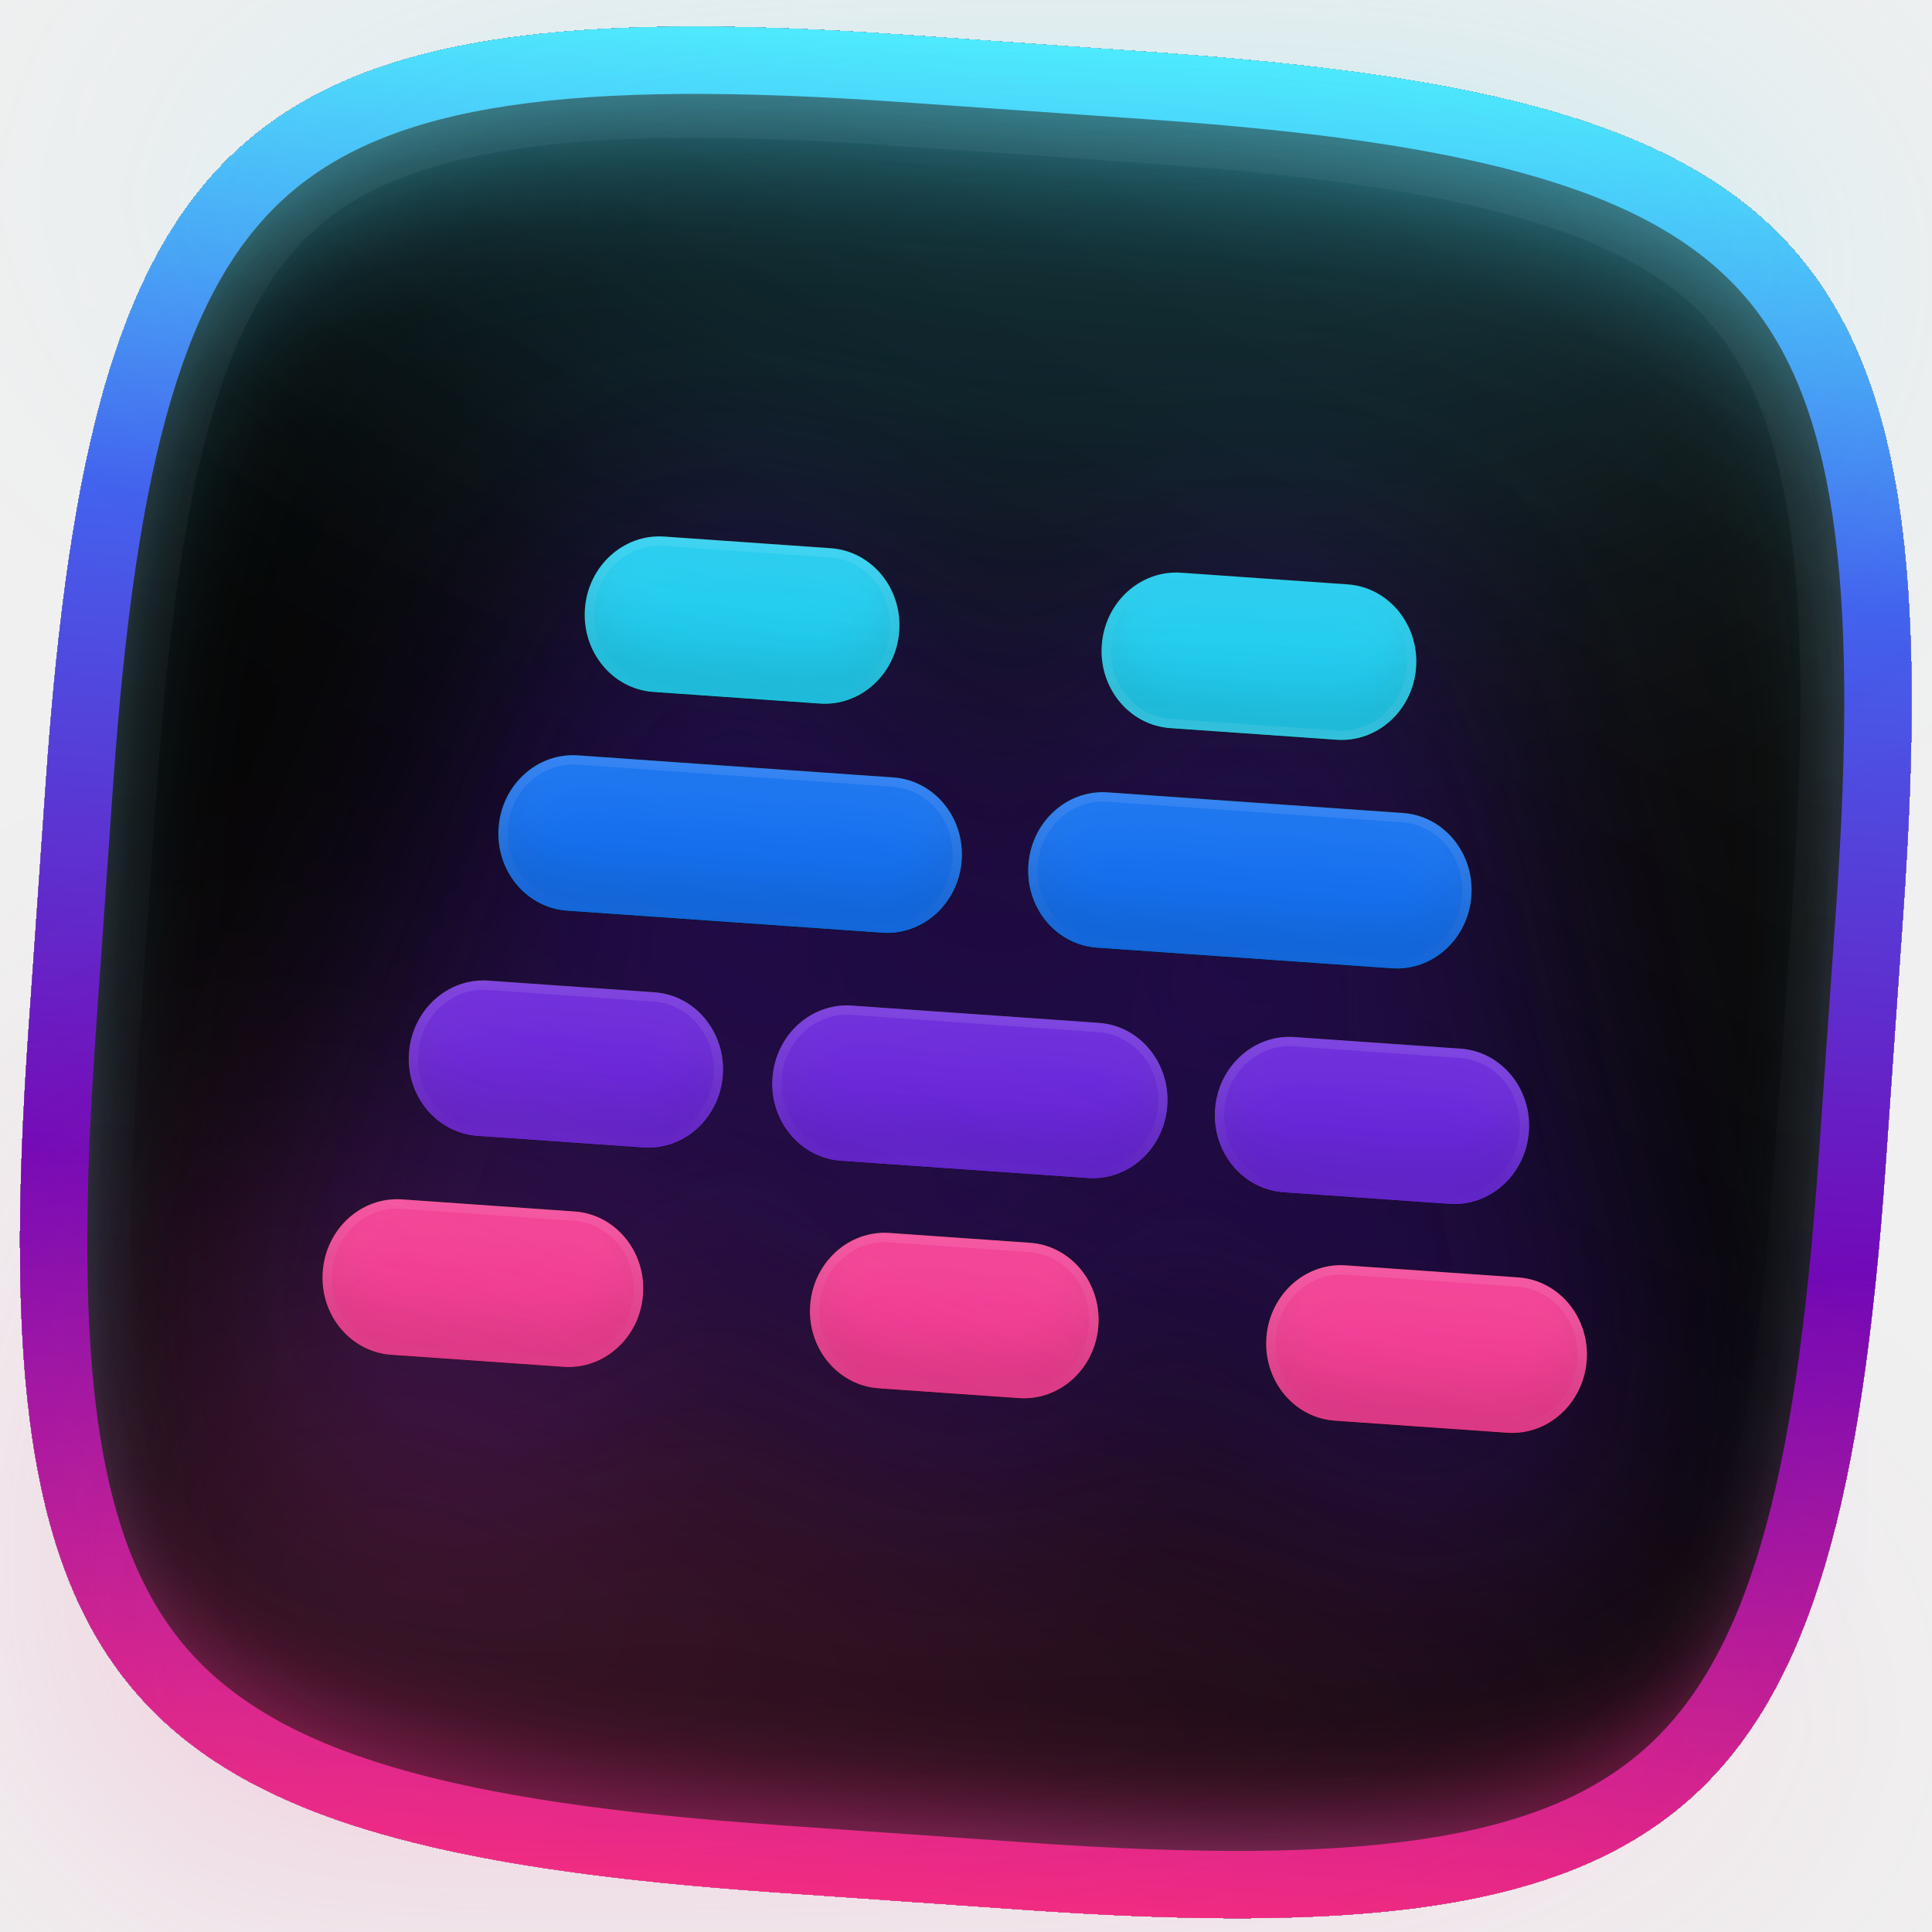
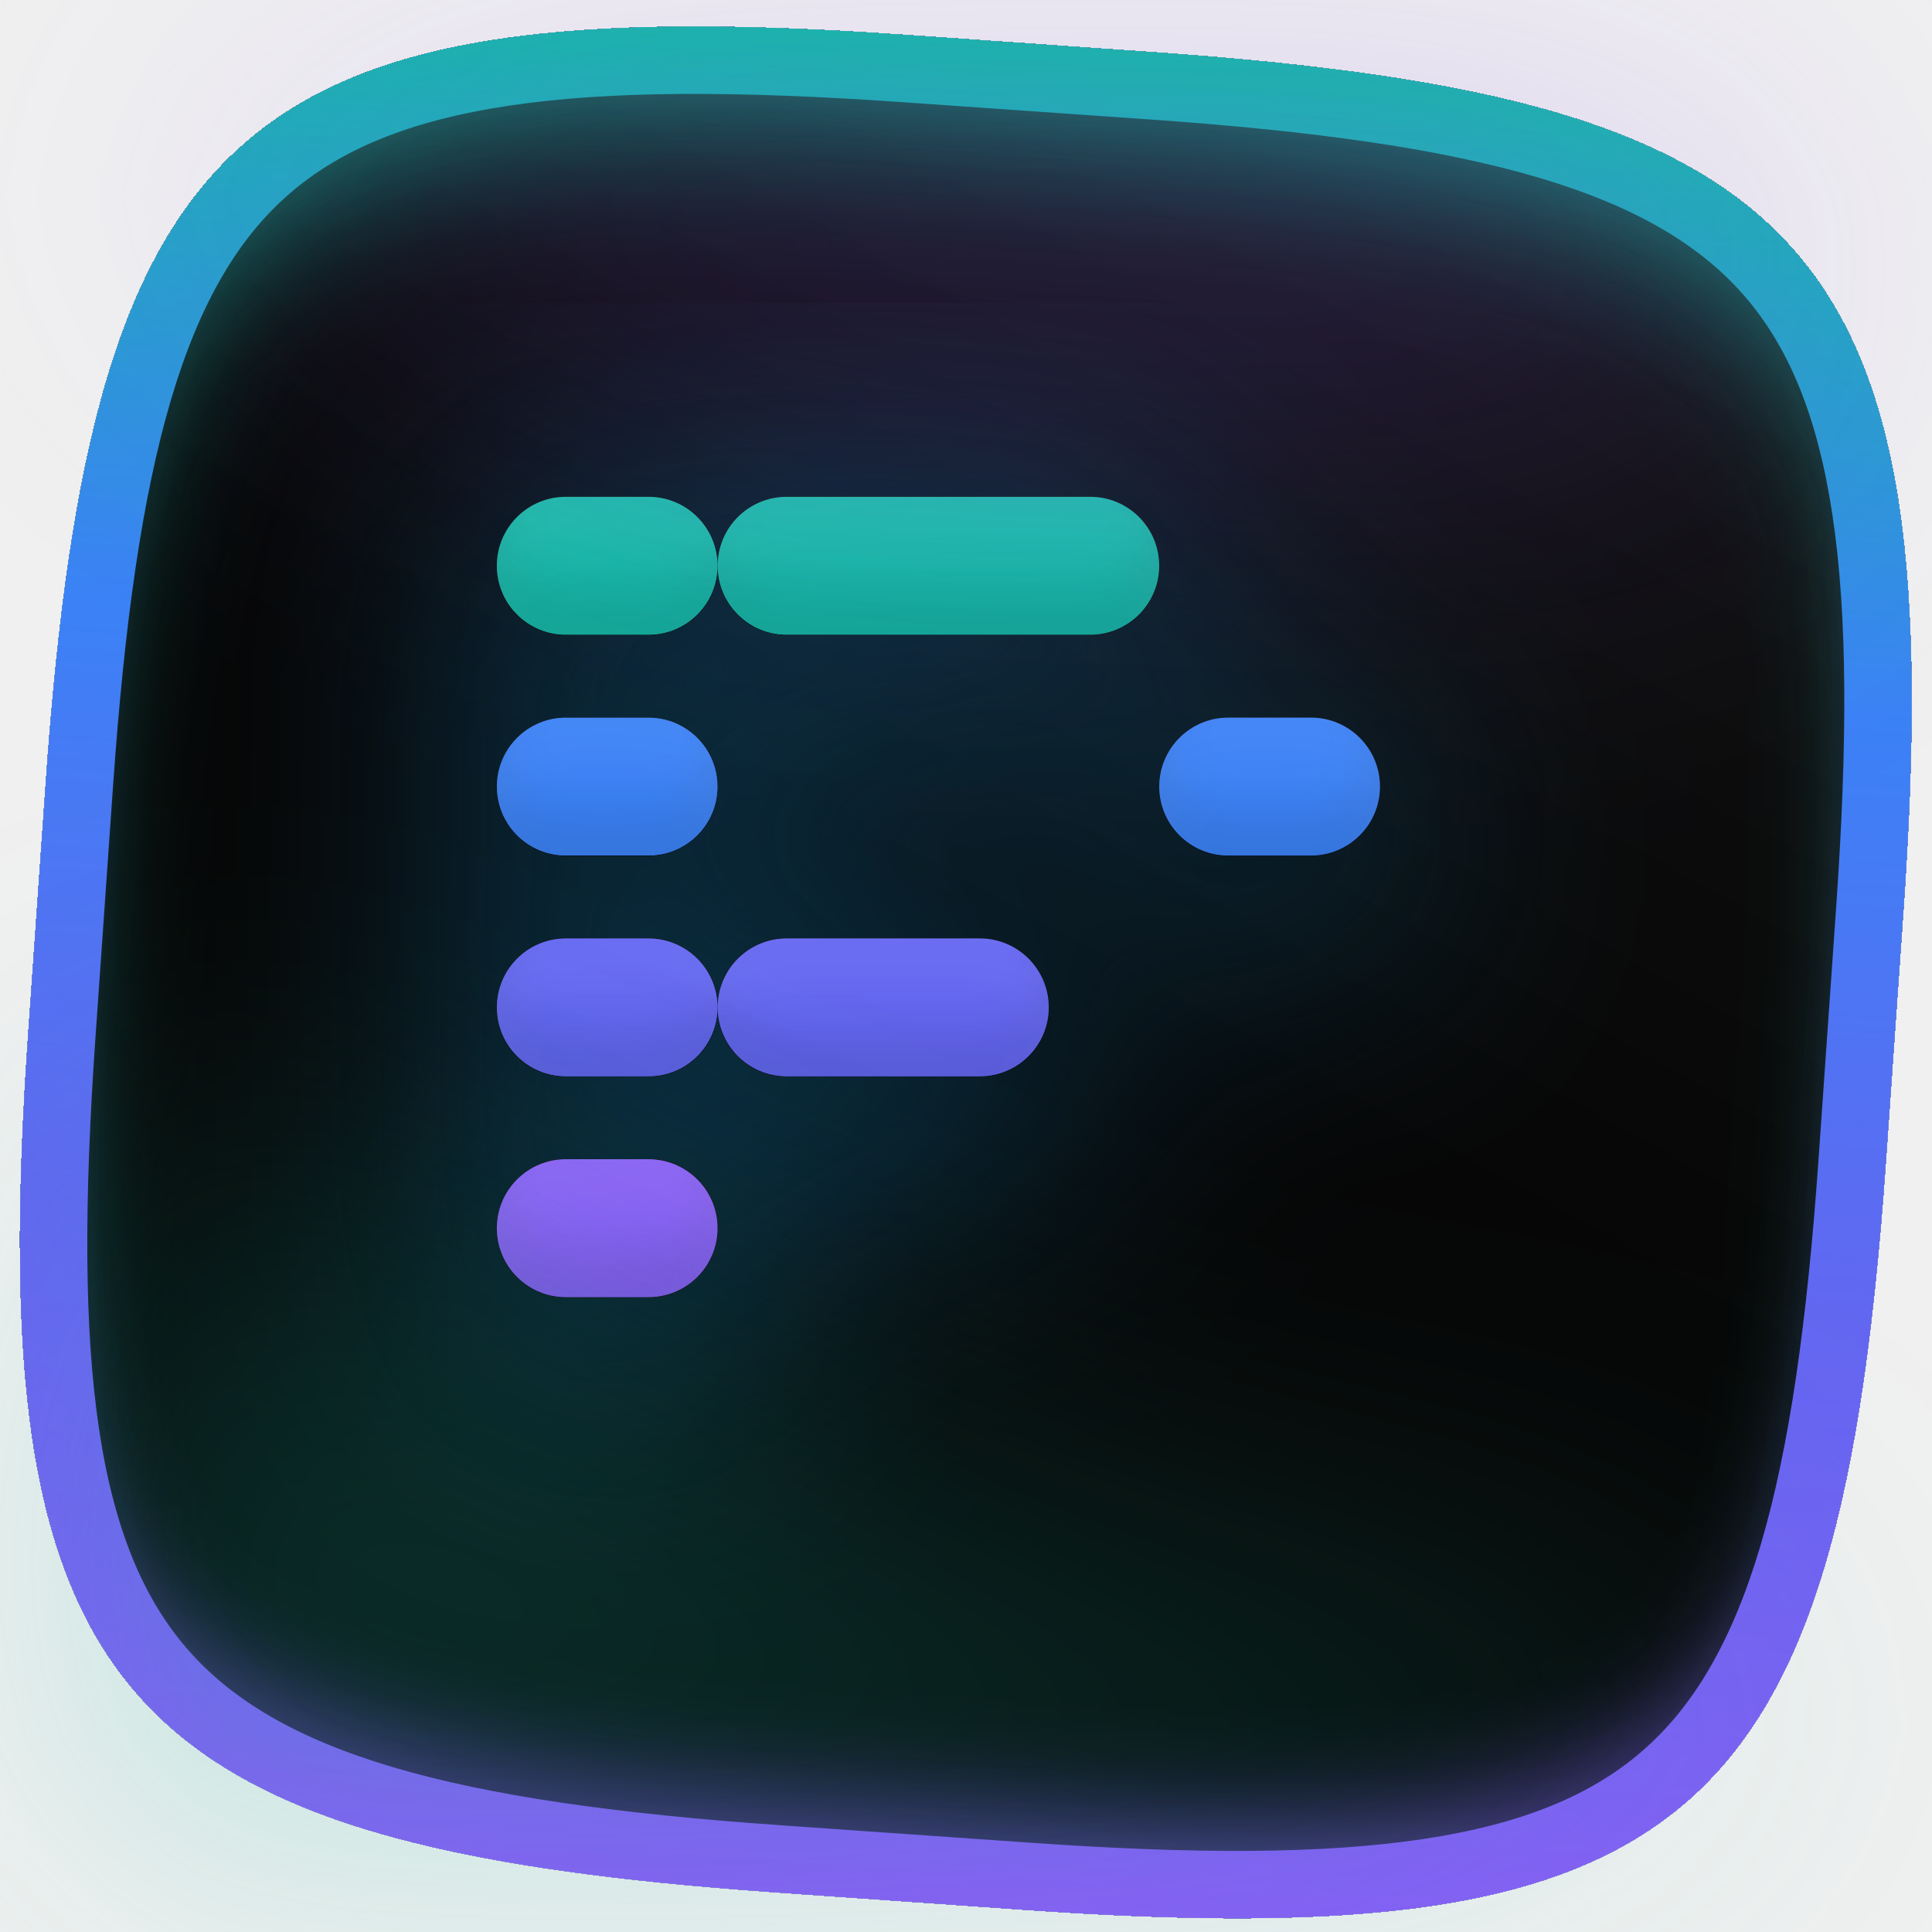
<svg xmlns="http://www.w3.org/2000/svg" width="70" height="70" viewBox="0 0 70 70" fill="none">
  <g filter="url(#filter0_iii_4725_68011)">
    <path d="M1.662 28.357C3.339 4.373 8.839 -0.408 32.824 1.269L41.868 1.901C65.852 3.579 70.633 9.079 68.956 33.063L68.324 42.107C66.647 66.092 61.147 70.873 37.162 69.196L28.118 68.563C4.133 66.886 -0.648 61.386 1.03 37.402L1.662 28.357Z" fill="url(#paint0_linear_4725_68011)" />
    <path d="M1.662 28.357C3.339 4.373 8.839 -0.408 32.824 1.269L41.868 1.901C65.852 3.579 70.633 9.079 68.956 33.063L68.324 42.107C66.647 66.092 61.147 70.873 37.162 69.196L28.118 68.563C4.133 66.886 -0.648 61.386 1.03 37.402L1.662 28.357Z" fill="black" fill-opacity="0.7" />
  </g>
  <path d="M2.822 28.438C3.239 22.469 3.891 17.773 4.98 14.101C6.066 10.442 7.567 7.87 9.64 6.067C11.713 4.265 14.47 3.137 18.244 2.571C22.032 2.003 26.773 2.011 32.742 2.429L41.787 3.061C47.757 3.479 52.452 4.13 56.124 5.22C59.783 6.306 62.356 7.806 64.158 9.88C65.96 11.953 67.088 14.709 67.654 18.484C68.222 22.272 68.214 27.012 67.796 32.982L67.164 42.026C66.747 47.996 66.095 52.691 65.006 56.363C63.92 60.023 62.419 62.595 60.346 64.397C58.272 66.199 55.516 67.328 51.741 67.894C47.953 68.462 43.213 68.453 37.243 68.036L28.199 67.403C22.229 66.986 17.534 66.335 13.862 65.245C10.203 64.159 7.63 62.658 5.828 60.585C4.026 58.512 2.898 55.755 2.332 51.981C1.763 48.193 1.772 43.452 2.189 37.483L2.822 28.438Z" stroke="white" stroke-width="2.325" />
  <path d="M2.822 28.438C3.239 22.469 3.891 17.773 4.98 14.101C6.066 10.442 7.567 7.87 9.64 6.067C11.713 4.265 14.47 3.137 18.244 2.571C22.032 2.003 26.773 2.011 32.742 2.429L41.787 3.061C47.757 3.479 52.452 4.13 56.124 5.22C59.783 6.306 62.356 7.806 64.158 9.88C65.96 11.953 67.088 14.709 67.654 18.484C68.222 22.272 68.214 27.012 67.796 32.982L67.164 42.026C66.747 47.996 66.095 52.691 65.006 56.363C63.92 60.023 62.419 62.595 60.346 64.397C58.272 66.199 55.516 67.328 51.741 67.894C47.953 68.462 43.213 68.453 37.243 68.036L28.199 67.403C22.229 66.986 17.534 66.335 13.862 65.245C10.203 64.159 7.63 62.658 5.828 60.585C4.026 58.512 2.898 55.755 2.332 51.981C1.763 48.193 1.772 43.452 2.189 37.483L2.822 28.438Z" stroke="url(#paint1_linear_4725_68011)" stroke-width="2.325" />
-   <path d="M3.669 28.498C4.085 22.547 4.732 17.925 5.795 14.343C6.851 10.783 8.284 8.372 10.198 6.709C12.111 5.045 14.698 3.962 18.37 3.411C22.066 2.857 26.733 2.86 32.683 3.276L41.728 3.909C47.678 4.325 52.3 4.971 55.882 6.034C59.442 7.091 61.853 8.523 63.517 10.437C65.18 12.351 66.263 14.938 66.814 18.61C67.368 22.305 67.365 26.972 66.949 32.923L66.317 41.967C65.9 47.917 65.254 52.539 64.191 56.122C63.135 59.681 61.702 62.092 59.788 63.756C57.874 65.42 55.288 66.503 51.615 67.053C47.92 67.608 43.253 67.604 37.303 67.188L28.258 66.556C22.308 66.14 17.686 65.494 14.104 64.43C10.544 63.374 8.133 61.941 6.469 60.028C4.806 58.114 3.723 55.527 3.172 51.855C2.617 48.159 2.621 43.492 3.037 37.542L3.669 28.498Z" stroke="url(#paint2_linear_4725_68011)" stroke-opacity="0.05" stroke-width="4.024" />
  <path fill-rule="evenodd" clip-rule="evenodd" d="M6.201 14.463C5.151 18.001 4.507 22.587 4.092 28.527L3.46 37.572C3.044 43.512 3.043 48.143 3.591 51.792C4.134 55.413 5.195 57.915 6.789 59.749C8.384 61.584 10.714 62.982 14.224 64.024C17.762 65.074 22.347 65.718 28.288 66.133L37.332 66.766C43.273 67.181 47.903 67.182 51.553 66.634C55.174 66.091 57.676 65.031 59.51 63.436C61.344 61.842 62.743 59.511 63.785 56.001C64.835 52.464 65.478 47.878 65.894 41.937L66.526 32.893C66.942 26.952 66.942 22.322 66.395 18.673C65.852 15.052 64.791 12.549 63.197 10.715C61.602 8.881 59.272 7.482 55.762 6.44C52.224 5.391 47.639 4.747 41.698 4.331L32.654 3.699C26.713 3.284 22.083 3.283 18.433 3.83C14.812 4.373 12.31 5.434 10.476 7.028C8.641 8.623 7.243 10.953 6.201 14.463ZM32.824 1.269C8.839 -0.408 3.339 4.373 1.662 28.357L1.03 37.402C-0.648 61.386 4.133 66.886 28.118 68.563L37.162 69.196C61.147 70.873 66.647 66.092 68.324 42.107L68.956 33.063C70.633 9.079 65.852 3.579 41.868 1.901L32.824 1.269Z" fill="url(#paint3_linear_4725_68011)" />
  <g filter="url(#filter1_ddii_4725_68011)">
-     <path d="M20.817 43.893L14.569 43.456C13.089 43.352 11.801 44.529 11.692 46.084C11.583 47.64 12.695 48.984 14.175 49.088L20.423 49.525C21.903 49.628 23.191 48.452 23.3 46.896C23.409 45.341 22.297 43.996 20.817 43.893Z" fill="#F23E94" />
-     <path d="M14.557 43.624L20.805 44.061C22.184 44.158 23.234 45.414 23.131 46.884C23.029 48.355 21.814 49.453 20.434 49.356L14.187 48.919C12.808 48.823 11.758 47.566 11.86 46.096C11.963 44.626 13.178 43.528 14.557 43.624Z" stroke="url(#paint4_linear_4725_68011)" stroke-opacity="0.1" stroke-width="0.338" stroke-linejoin="round" />
-     <path d="M48.365 51.477L54.612 51.914C56.093 52.018 57.381 50.841 57.49 49.286C57.599 47.73 56.487 46.386 55.006 46.282L48.759 45.845C47.279 45.742 45.99 46.919 45.882 48.474C45.773 50.029 46.885 51.374 48.365 51.477Z" fill="#F23E94" />
-     <path d="M54.624 51.746L48.377 51.309C46.997 51.213 45.947 49.956 46.05 48.486C46.153 47.016 47.368 45.917 48.747 46.014L54.995 46.451C56.374 46.547 57.424 47.804 57.321 49.274C57.218 50.744 56.004 51.842 54.624 51.746Z" stroke="url(#paint5_linear_4725_68011)" stroke-opacity="0.1" stroke-width="0.338" stroke-linejoin="round" />
-     <path d="M37.315 45.027L32.23 44.671C30.75 44.568 29.461 45.745 29.352 47.3C29.244 48.855 30.356 50.2 31.836 50.304L36.922 50.659C38.402 50.763 39.69 49.586 39.799 48.031C39.908 46.475 38.796 45.131 37.315 45.027Z" fill="#F23E94" />
-     <path d="M32.218 44.84L37.304 45.196C38.683 45.292 39.733 46.549 39.63 48.019C39.528 49.489 38.313 50.587 36.933 50.491L31.848 50.135C30.468 50.039 29.418 48.782 29.521 47.312C29.624 45.842 30.838 44.743 32.218 44.84Z" stroke="url(#paint6_linear_4725_68011)" stroke-opacity="0.1" stroke-width="0.338" stroke-linejoin="round" />
-     <path d="M46.504 43.205L52.52 43.625C54 43.729 55.288 42.552 55.397 40.997C55.506 39.441 54.394 38.097 52.914 37.993L46.898 37.572C45.417 37.469 44.129 38.646 44.02 40.201C43.912 41.756 45.023 43.101 46.504 43.205Z" fill="#6927DA" />
-     <path d="M52.532 43.457L46.516 43.036C45.136 42.94 44.086 41.683 44.189 40.213C44.292 38.743 45.506 37.645 46.886 37.741L52.902 38.162C54.281 38.258 55.331 39.515 55.229 40.985C55.126 42.455 53.911 43.553 52.532 43.457Z" stroke="url(#paint7_linear_4725_68011)" stroke-opacity="0.1" stroke-width="0.338" stroke-linejoin="round" />
-     <path d="M23.709 35.95L17.693 35.529C16.213 35.426 14.925 36.603 14.816 38.158C14.707 39.713 15.819 41.058 17.3 41.161L23.316 41.582C24.796 41.686 26.084 40.509 26.193 38.953C26.302 37.398 25.19 36.053 23.709 35.95Z" fill="#6927DA" />
-     <path d="M17.682 35.698L23.698 36.118C25.077 36.215 26.127 37.472 26.024 38.942C25.922 40.412 24.707 41.51 23.327 41.414L17.311 40.993C15.932 40.897 14.882 39.64 14.985 38.17C15.087 36.7 16.302 35.601 17.682 35.698Z" stroke="url(#paint8_linear_4725_68011)" stroke-opacity="0.1" stroke-width="0.338" stroke-linejoin="round" />
-     <path d="M39.813 37.058L30.861 36.432C29.381 36.329 28.093 37.505 27.984 39.061C27.875 40.616 28.987 41.961 30.468 42.064L39.419 42.69C40.9 42.794 42.188 41.617 42.297 40.062C42.406 38.506 41.294 37.162 39.813 37.058Z" fill="#6927DA" />
-     <path d="M30.849 36.601L39.802 37.227C41.181 37.323 42.231 38.58 42.128 40.05C42.026 41.52 40.811 42.618 39.431 42.522L30.479 41.896C29.1 41.799 28.05 40.543 28.152 39.073C28.255 37.602 29.47 36.504 30.849 36.601Z" stroke="url(#paint9_linear_4725_68011)" stroke-opacity="0.1" stroke-width="0.338" stroke-linejoin="round" />
-     <path d="M32.364 28.167L20.941 27.368C19.46 27.264 18.172 28.441 18.063 29.997C17.955 31.552 19.067 32.897 20.547 33L31.97 33.799C33.45 33.902 34.738 32.725 34.847 31.17C34.956 29.615 33.844 28.27 32.364 28.167Z" fill="#1570EF" />
-     <path d="M20.929 27.536L32.352 28.335C33.731 28.432 34.781 29.688 34.679 31.158C34.576 32.629 33.361 33.727 31.982 33.63L20.559 32.831C19.179 32.735 18.129 31.478 18.232 30.008C18.335 28.538 19.549 27.44 20.929 27.536Z" stroke="url(#paint10_linear_4725_68011)" stroke-opacity="0.1" stroke-width="0.338" stroke-linejoin="round" />
-     <path d="M39.742 34.34L50.435 35.088C51.916 35.192 53.204 34.015 53.312 32.459C53.421 30.904 52.309 29.559 50.829 29.456L40.136 28.708C38.655 28.605 37.367 29.782 37.258 31.337C37.15 32.892 38.261 34.237 39.742 34.34Z" fill="#1570EF" />
-     <path d="M50.447 34.92L39.754 34.172C38.374 34.075 37.324 32.819 37.427 31.349C37.53 29.878 38.744 28.78 40.124 28.877L50.817 29.625C52.197 29.721 53.247 30.977 53.144 32.448C53.041 33.918 51.827 35.016 50.447 34.92Z" stroke="url(#paint11_linear_4725_68011)" stroke-opacity="0.1" stroke-width="0.338" stroke-linejoin="round" />
-     <path d="M48.825 21.173L42.796 20.751C41.315 20.648 40.027 21.825 39.918 23.38C39.81 24.935 40.922 26.28 42.402 26.383L48.431 26.805C49.912 26.908 51.2 25.732 51.309 24.176C51.417 22.621 50.305 21.276 48.825 21.173Z" fill="#22CCEE" />
-     <path d="M42.784 20.92L48.813 21.341C50.193 21.438 51.243 22.694 51.14 24.165C51.037 25.635 49.823 26.733 48.443 26.636L42.414 26.215C41.034 26.118 39.984 24.862 40.087 23.392C40.19 21.921 41.404 20.823 42.784 20.92Z" stroke="url(#paint12_linear_4725_68011)" stroke-opacity="0.1" stroke-width="0.338" stroke-linejoin="round" />
-     <path d="M30.098 19.863L24.069 19.441C22.589 19.338 21.3 20.515 21.192 22.07C21.083 23.625 22.195 24.97 23.675 25.073L29.705 25.495C31.185 25.598 32.473 24.422 32.582 22.866C32.691 21.311 31.579 19.966 30.098 19.863Z" fill="#22CCEE" />
-     <path d="M24.057 19.61L30.087 20.031C31.466 20.128 32.516 21.384 32.413 22.854C32.311 24.325 31.096 25.423 29.716 25.326L23.687 24.905C22.308 24.808 21.257 23.552 21.36 22.081C21.463 20.611 22.678 19.513 24.057 19.61Z" stroke="url(#paint13_linear_4725_68011)" stroke-opacity="0.1" stroke-width="0.338" stroke-linejoin="round" />
+     <rect x="18" y="18" width="8" height="5" rx="2.5" fill="#14B8A6" />
+     <rect x="18" y="26" width="8" height="5" rx="2.5" fill="#3B82F6" />
+     <rect x="18" y="34" width="8" height="5" rx="2.5" fill="#6366F1" />
+     <rect x="18" y="42" width="8" height="5" rx="2.5" fill="#8B5CF6" />
+     <rect x="26" y="18" width="16" height="5" rx="2.5" fill="#14B8A6" />
+     <rect x="42" y="26" width="8" height="5" rx="2.5" fill="#3B82F6" />
+     <rect x="26" y="34" width="12" height="5" rx="2.5" fill="#6366F1" />
  </g>
  <g opacity="0.23" filter="url(#filter2_f_4725_68011)">
-     <path d="M2.693 40.487L12.712 44.945L39.098 57.121L66.941 61.886L45.529 72.598L-0.203 68.461L2.693 40.487Z" fill="#F24396" />
+     <path d="M2.693 40.487L12.712 44.945L39.098 57.121L66.941 61.886L45.529 72.598L-0.203 68.461L2.693 40.487Z" fill="#14B8A6" />
  </g>
  <g opacity="0.23" filter="url(#filter3_f_4725_68011)">
-     <path d="M2.568 1.97L52.627 -2.043L69.536 11.349L56.993 16.107L23.281 14.689L2.568 1.97Z" fill="#22CCEE" />
+     <path d="M2.568 1.97L52.627 -2.043L69.536 11.349L56.993 16.107L23.281 14.689L2.568 1.97Z" fill="#8B5CF6" />
  </g>
  <defs>
    <filter id="filter0_iii_4725_68011" x="0.726" y="-2.611" width="68.533" height="75.688" filterUnits="userSpaceOnUse" color-interpolation-filters="sRGB">
      <feFlood flood-opacity="0" result="BackgroundImageFix" />
      <feBlend mode="normal" in="SourceGraphic" in2="BackgroundImageFix" result="shape" />
      <feColorMatrix in="SourceAlpha" type="matrix" values="0 0 0 0 0 0 0 0 0 0 0 0 0 0 0 0 0 0 127 0" result="hardAlpha" />
      <feOffset dy="1.278" />
      <feGaussianBlur stdDeviation="1.597" />
      <feComposite in2="hardAlpha" operator="arithmetic" k2="-1" k3="1" />
      <feColorMatrix type="matrix" values="0 0 0 0 0.196 0 0 0 0 0.188 0 0 0 0 0.22 0 0 0 1 0" />
      <feBlend mode="normal" in2="shape" result="effect1_innerShadow_4725_68011" />
      <feColorMatrix in="SourceAlpha" type="matrix" values="0 0 0 0 0 0 0 0 0 0 0 0 0 0 0 0 0 0 127 0" result="hardAlpha" />
      <feOffset dy="3.577" />
      <feGaussianBlur stdDeviation="2.683" />
      <feComposite in2="hardAlpha" operator="arithmetic" k2="-1" k3="1" />
-       <feColorMatrix type="matrix" values="0 0 0 0 0.322 0 0 0 0 0.906 0 0 0 0 1 0 0 0 0.6 0" />
+       <feColorMatrix type="matrix" values="0 0 0 0 0.078 0 0 0 0 0.722 0 0 0 0 0.651 0 0 0 0.6 0" />
      <feBlend mode="normal" in2="effect1_innerShadow_4725_68011" result="effect2_innerShadow_4725_68011" />
      <feColorMatrix in="SourceAlpha" type="matrix" values="0 0 0 0 0 0 0 0 0 0 0 0 0 0 0 0 0 0 127 0" result="hardAlpha" />
      <feOffset dy="-3.577" />
      <feGaussianBlur stdDeviation="1.789" />
      <feComposite in2="hardAlpha" operator="arithmetic" k2="-1" k3="1" />
-       <feColorMatrix type="matrix" values="0 0 0 0 0.933 0 0 0 0 0.161 0 0 0 0 0.51 0 0 0 0.5 0" />
+       <feColorMatrix type="matrix" values="0 0 0 0 0.545 0 0 0 0 0.361 0 0 0 0 0.965 0 0 0 0.5 0" />
      <feBlend mode="normal" in2="effect2_innerShadow_4725_68011" result="effect3_innerShadow_4725_68011" />
    </filter>
    <filter id="filter1_ddii_4725_68011" x="1.55" y="10.989" width="66.082" height="52.755" filterUnits="userSpaceOnUse" color-interpolation-filters="sRGB">
      <feFlood flood-opacity="0" result="BackgroundImageFix" />
      <feColorMatrix in="SourceAlpha" type="matrix" values="0 0 0 0 0 0 0 0 0 0 0 0 0 0 0 0 0 0 127 0" result="hardAlpha" />
      <feOffset dy="1.689" />
      <feGaussianBlur stdDeviation="5.067" />
      <feComposite in2="hardAlpha" operator="out" />
-       <feColorMatrix type="matrix" values="0 0 0 0 0.291 0 0 0 0 0.09 0 0 0 0 0.655 0 0 0 1 0" />
+       <feColorMatrix type="matrix" values="0 0 0 0 0.078 0 0 0 0 0.451 0 0 0 0 0.651 0 0 0 1 0" />
      <feBlend mode="normal" in2="BackgroundImageFix" result="effect1_dropShadow_4725_68011" />
      <feColorMatrix in="SourceAlpha" type="matrix" values="0 0 0 0 0 0 0 0 0 0 0 0 0 0 0 0 0 0 127 0" result="hardAlpha" />
      <feOffset dy="1.689" />
      <feGaussianBlur stdDeviation="4.223" />
      <feComposite in2="hardAlpha" operator="out" />
      <feColorMatrix type="matrix" values="0 0 0 0 0 0 0 0 0 0 0 0 0 0 0 0 0 0 0.5 0" />
      <feBlend mode="normal" in2="effect1_dropShadow_4725_68011" result="effect2_dropShadow_4725_68011" />
      <feBlend mode="normal" in="SourceGraphic" in2="effect2_dropShadow_4725_68011" result="shape" />
      <feColorMatrix in="SourceAlpha" type="matrix" values="0 0 0 0 0 0 0 0 0 0 0 0 0 0 0 0 0 0 127 0" result="hardAlpha" />
      <feOffset dy="-1.689" />
      <feGaussianBlur stdDeviation="0.845" />
      <feComposite in2="hardAlpha" operator="arithmetic" k2="-1" k3="1" />
      <feColorMatrix type="matrix" values="0 0 0 0 0 0 0 0 0 0 0 0 0 0 0 0 0 0 0.1 0" />
      <feBlend mode="normal" in2="shape" result="effect3_innerShadow_4725_68011" />
      <feColorMatrix in="SourceAlpha" type="matrix" values="0 0 0 0 0 0 0 0 0 0 0 0 0 0 0 0 0 0 127 0" result="hardAlpha" />
      <feOffset dy="1.689" />
      <feGaussianBlur stdDeviation="0.845" />
      <feComposite in2="hardAlpha" operator="arithmetic" k2="-1" k3="1" />
      <feColorMatrix type="matrix" values="0 0 0 0 1 0 0 0 0 1 0 0 0 0 1 0 0 0 0.05 0" />
      <feBlend mode="normal" in2="effect3_innerShadow_4725_68011" result="effect4_innerShadow_4725_68011" />
    </filter>
    <filter id="filter2_f_4725_68011" x="-23.455" y="17.235" width="113.649" height="78.616" filterUnits="userSpaceOnUse" color-interpolation-filters="sRGB">
      <feFlood flood-opacity="0" result="BackgroundImageFix" />
      <feBlend mode="normal" in="SourceGraphic" in2="BackgroundImageFix" result="shape" />
      <feGaussianBlur stdDeviation="11.626" result="effect1_foregroundBlur_4725_68011" />
    </filter>
    <filter id="filter3_f_4725_68011" x="-20.684" y="-25.296" width="113.473" height="64.656" filterUnits="userSpaceOnUse" color-interpolation-filters="sRGB">
      <feFlood flood-opacity="0" result="BackgroundImageFix" />
      <feBlend mode="normal" in="SourceGraphic" in2="BackgroundImageFix" result="shape" />
      <feGaussianBlur stdDeviation="11.626" result="effect1_foregroundBlur_4725_68011" />
    </filter>
    <linearGradient id="paint0_linear_4725_68011" x1="53.777" y1="8.369" x2="38.731" y2="35.494" gradientUnits="userSpaceOnUse">
      <stop stop-color="#363636" />
      <stop offset="1" stop-color="#141414" />
    </linearGradient>
    <linearGradient id="paint1_linear_4725_68011" x1="37.346" y1="1.585" x2="32.64" y2="68.879" gradientUnits="userSpaceOnUse">
-       <stop stop-color="#52EDFF" />
-       <stop offset="0.274" stop-color="#4361EE" />
-       <stop offset="0.63" stop-color="#7209B7" />
-       <stop offset="1" stop-color="#F12980" />
-     </linearGradient>
-     <linearGradient id="paint2_linear_4725_68011" x1="37.019" y1="6.258" x2="33.49" y2="56.729" gradientUnits="userSpaceOnUse">
-       <stop stop-color="white" />
-       <stop offset="1" stop-color="white" stop-opacity="0" />
+       <stop stop-color="#14B8A6" />
+       <stop offset="0.33" stop-color="#3B82F6" />
+       <stop offset="0.66" stop-color="#6366F1" />
+       <stop offset="1" stop-color="#8B5CF6" />
    </linearGradient>
    <linearGradient id="paint3_linear_4725_68011" x1="37.346" y1="1.585" x2="32.64" y2="68.879" gradientUnits="userSpaceOnUse">
-       <stop stop-color="#52EDFF" />
-       <stop offset="0.274" stop-color="#4361EE" />
-       <stop offset="0.63" stop-color="#7209B7" />
-       <stop offset="1" stop-color="#F12980" />
-     </linearGradient>
-     <linearGradient id="paint4_linear_4725_68011" x1="17.693" y1="43.674" x2="17.299" y2="49.306" gradientUnits="userSpaceOnUse">
-       <stop stop-color="white" />
-       <stop offset="1" stop-color="white" stop-opacity="0" />
-     </linearGradient>
-     <linearGradient id="paint5_linear_4725_68011" x1="51.489" y1="51.696" x2="51.883" y2="46.064" gradientUnits="userSpaceOnUse">
-       <stop stop-color="white" stop-opacity="0" />
-       <stop offset="1" stop-color="white" />
-     </linearGradient>
-     <linearGradient id="paint6_linear_4725_68011" x1="34.773" y1="44.849" x2="34.379" y2="50.481" gradientUnits="userSpaceOnUse">
-       <stop stop-color="white" />
-       <stop offset="1" stop-color="white" stop-opacity="0" />
-     </linearGradient>
-     <linearGradient id="paint7_linear_4725_68011" x1="49.512" y1="43.415" x2="49.906" y2="37.783" gradientUnits="userSpaceOnUse">
-       <stop stop-color="white" stop-opacity="0" />
-       <stop offset="1" stop-color="white" />
-     </linearGradient>
-     <linearGradient id="paint8_linear_4725_68011" x1="20.701" y1="35.74" x2="20.308" y2="41.372" gradientUnits="userSpaceOnUse">
-       <stop stop-color="white" />
-       <stop offset="1" stop-color="white" stop-opacity="0" />
-     </linearGradient>
-     <linearGradient id="paint9_linear_4725_68011" x1="35.337" y1="36.745" x2="34.944" y2="42.377" gradientUnits="userSpaceOnUse">
-       <stop stop-color="white" />
-       <stop offset="1" stop-color="white" stop-opacity="0" />
-     </linearGradient>
-     <linearGradient id="paint10_linear_4725_68011" x1="26.652" y1="27.767" x2="26.258" y2="33.399" gradientUnits="userSpaceOnUse">
-       <stop stop-color="white" />
-       <stop offset="1" stop-color="white" stop-opacity="0" />
-     </linearGradient>
-     <linearGradient id="paint11_linear_4725_68011" x1="45.089" y1="34.714" x2="45.482" y2="29.082" gradientUnits="userSpaceOnUse">
-       <stop stop-color="white" stop-opacity="0" />
-       <stop offset="1" stop-color="white" />
-     </linearGradient>
-     <linearGradient id="paint12_linear_4725_68011" x1="45.81" y1="20.962" x2="45.417" y2="26.594" gradientUnits="userSpaceOnUse">
-       <stop stop-color="white" stop-opacity="0" />
-       <stop offset="1" stop-color="white" />
-     </linearGradient>
-     <linearGradient id="paint13_linear_4725_68011" x1="27.084" y1="19.652" x2="26.69" y2="25.284" gradientUnits="userSpaceOnUse">
-       <stop stop-color="white" />
-       <stop offset="1" stop-color="white" stop-opacity="0" />
+       <stop stop-color="#14B8A6" />
+       <stop offset="0.33" stop-color="#3B82F6" />
+       <stop offset="0.66" stop-color="#6366F1" />
+       <stop offset="1" stop-color="#8B5CF6" />
    </linearGradient>
  </defs>
</svg>
